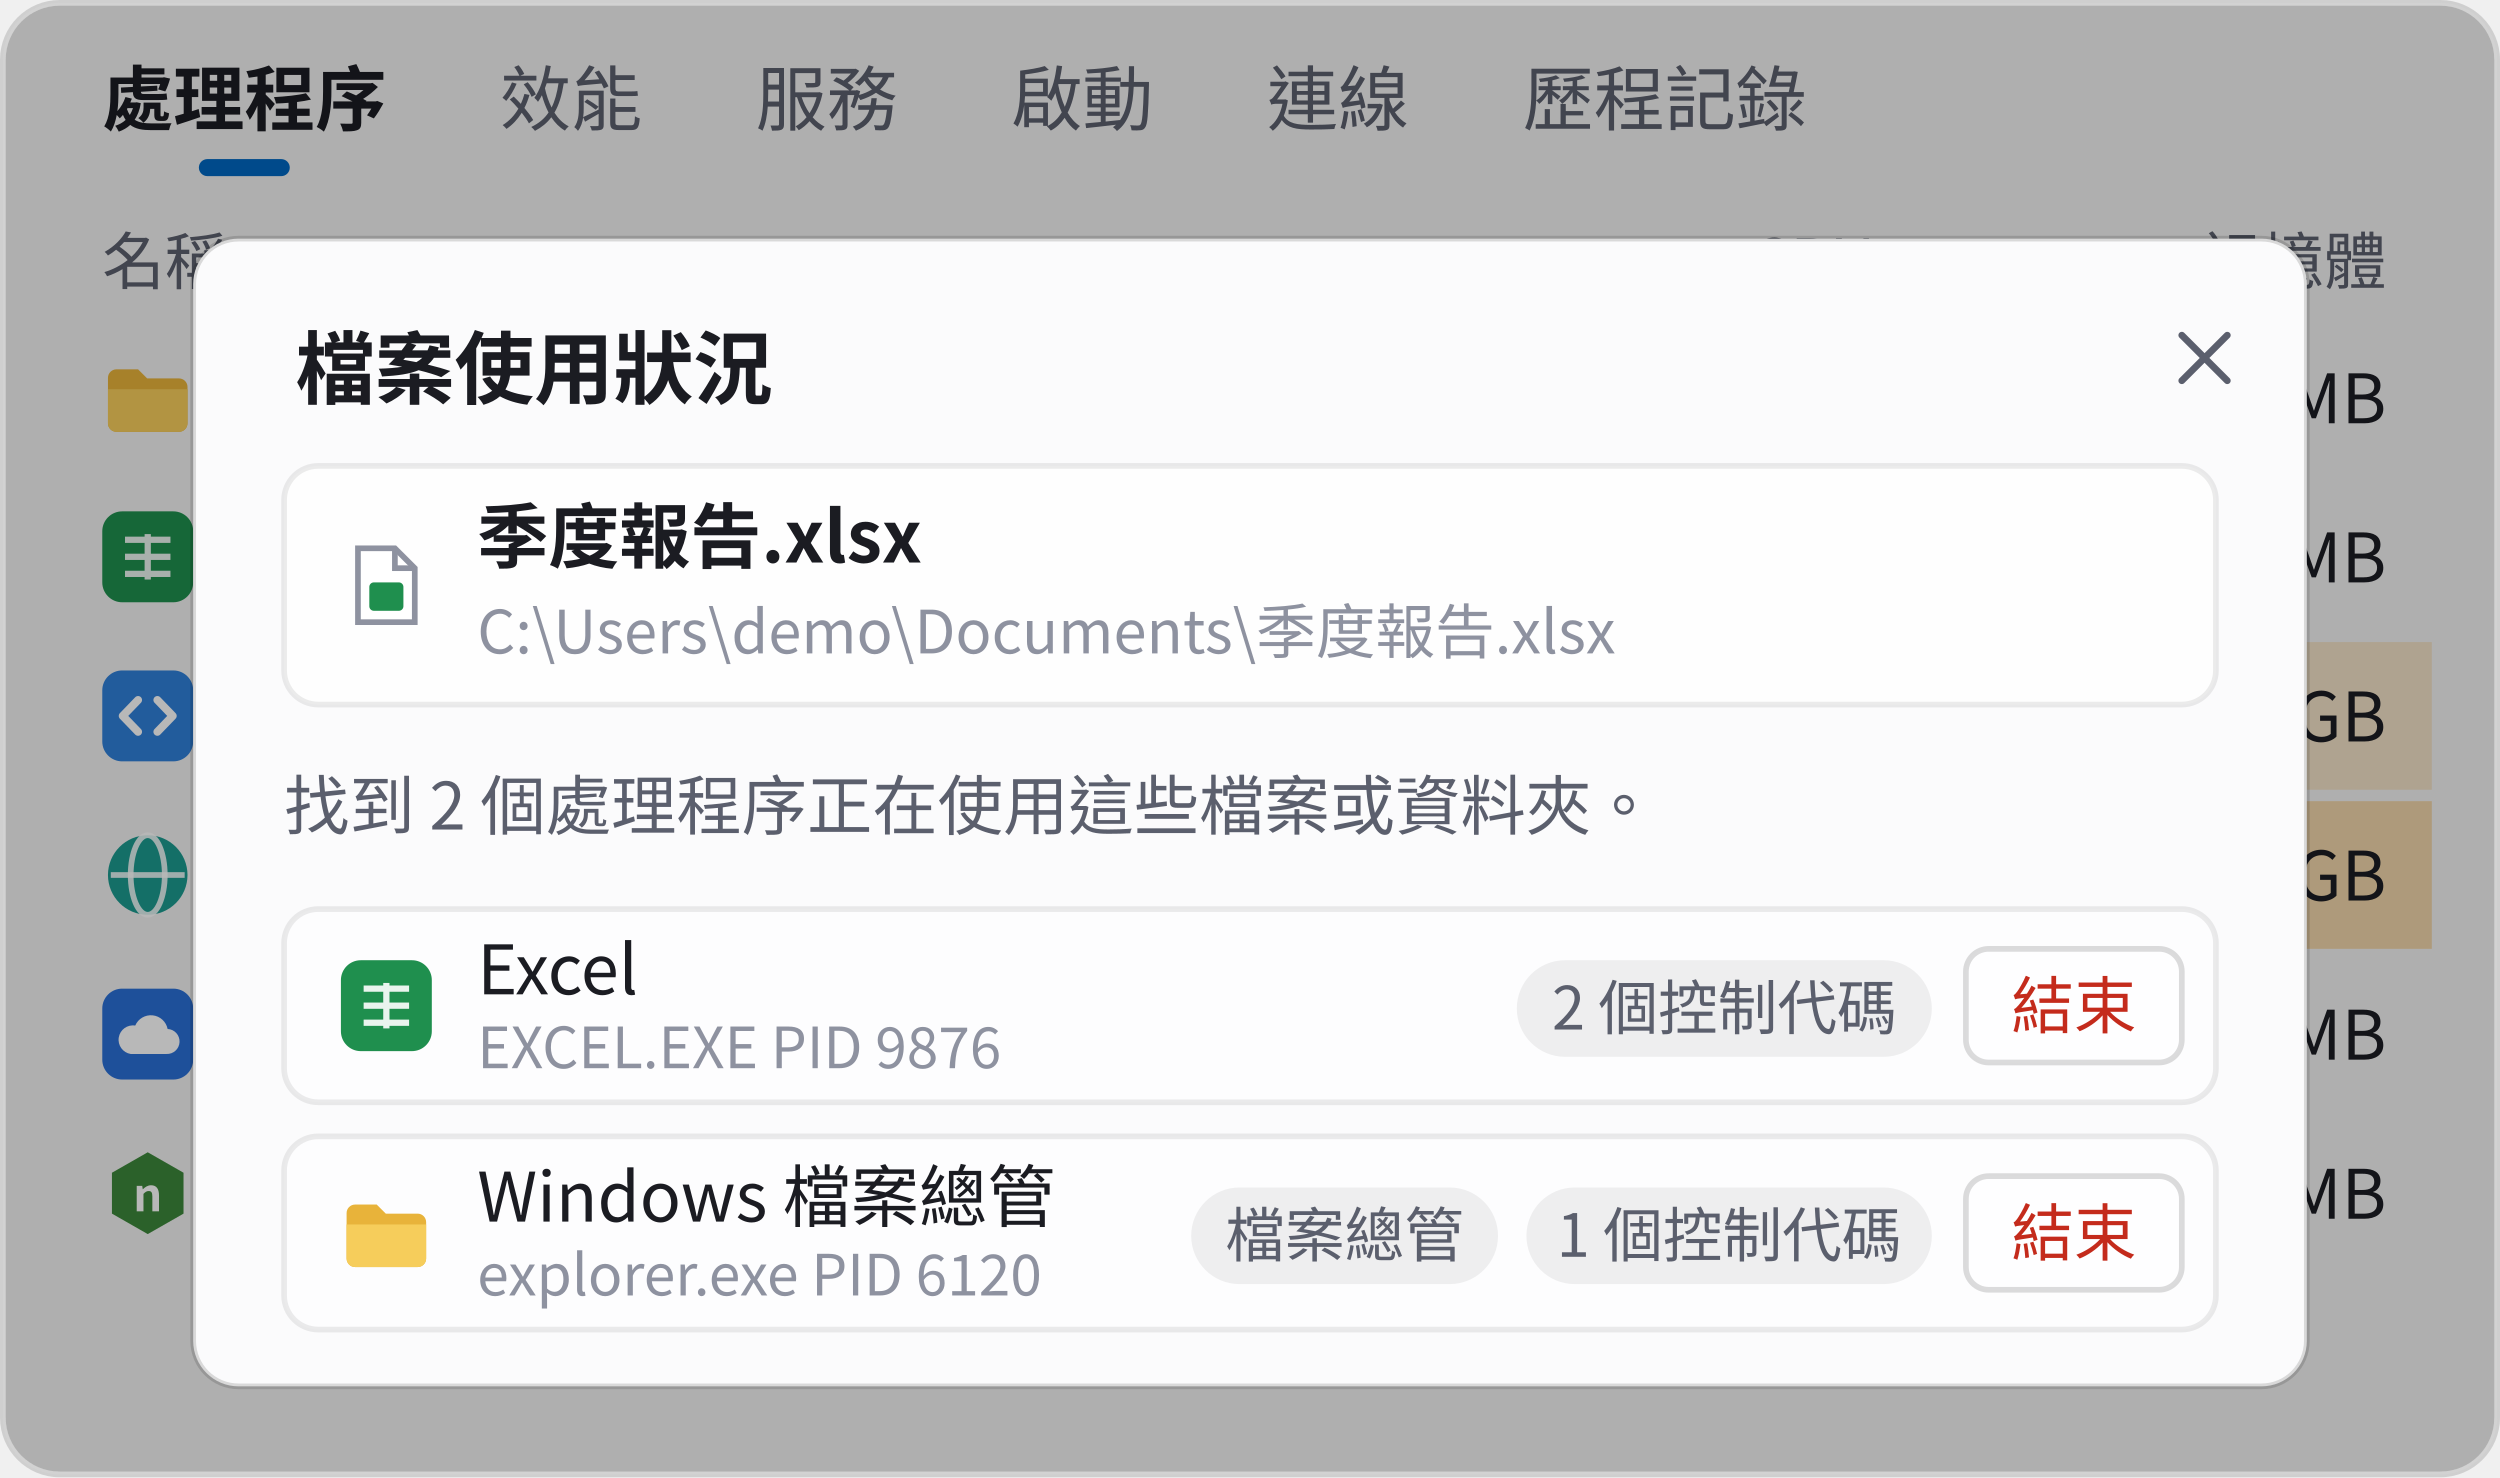
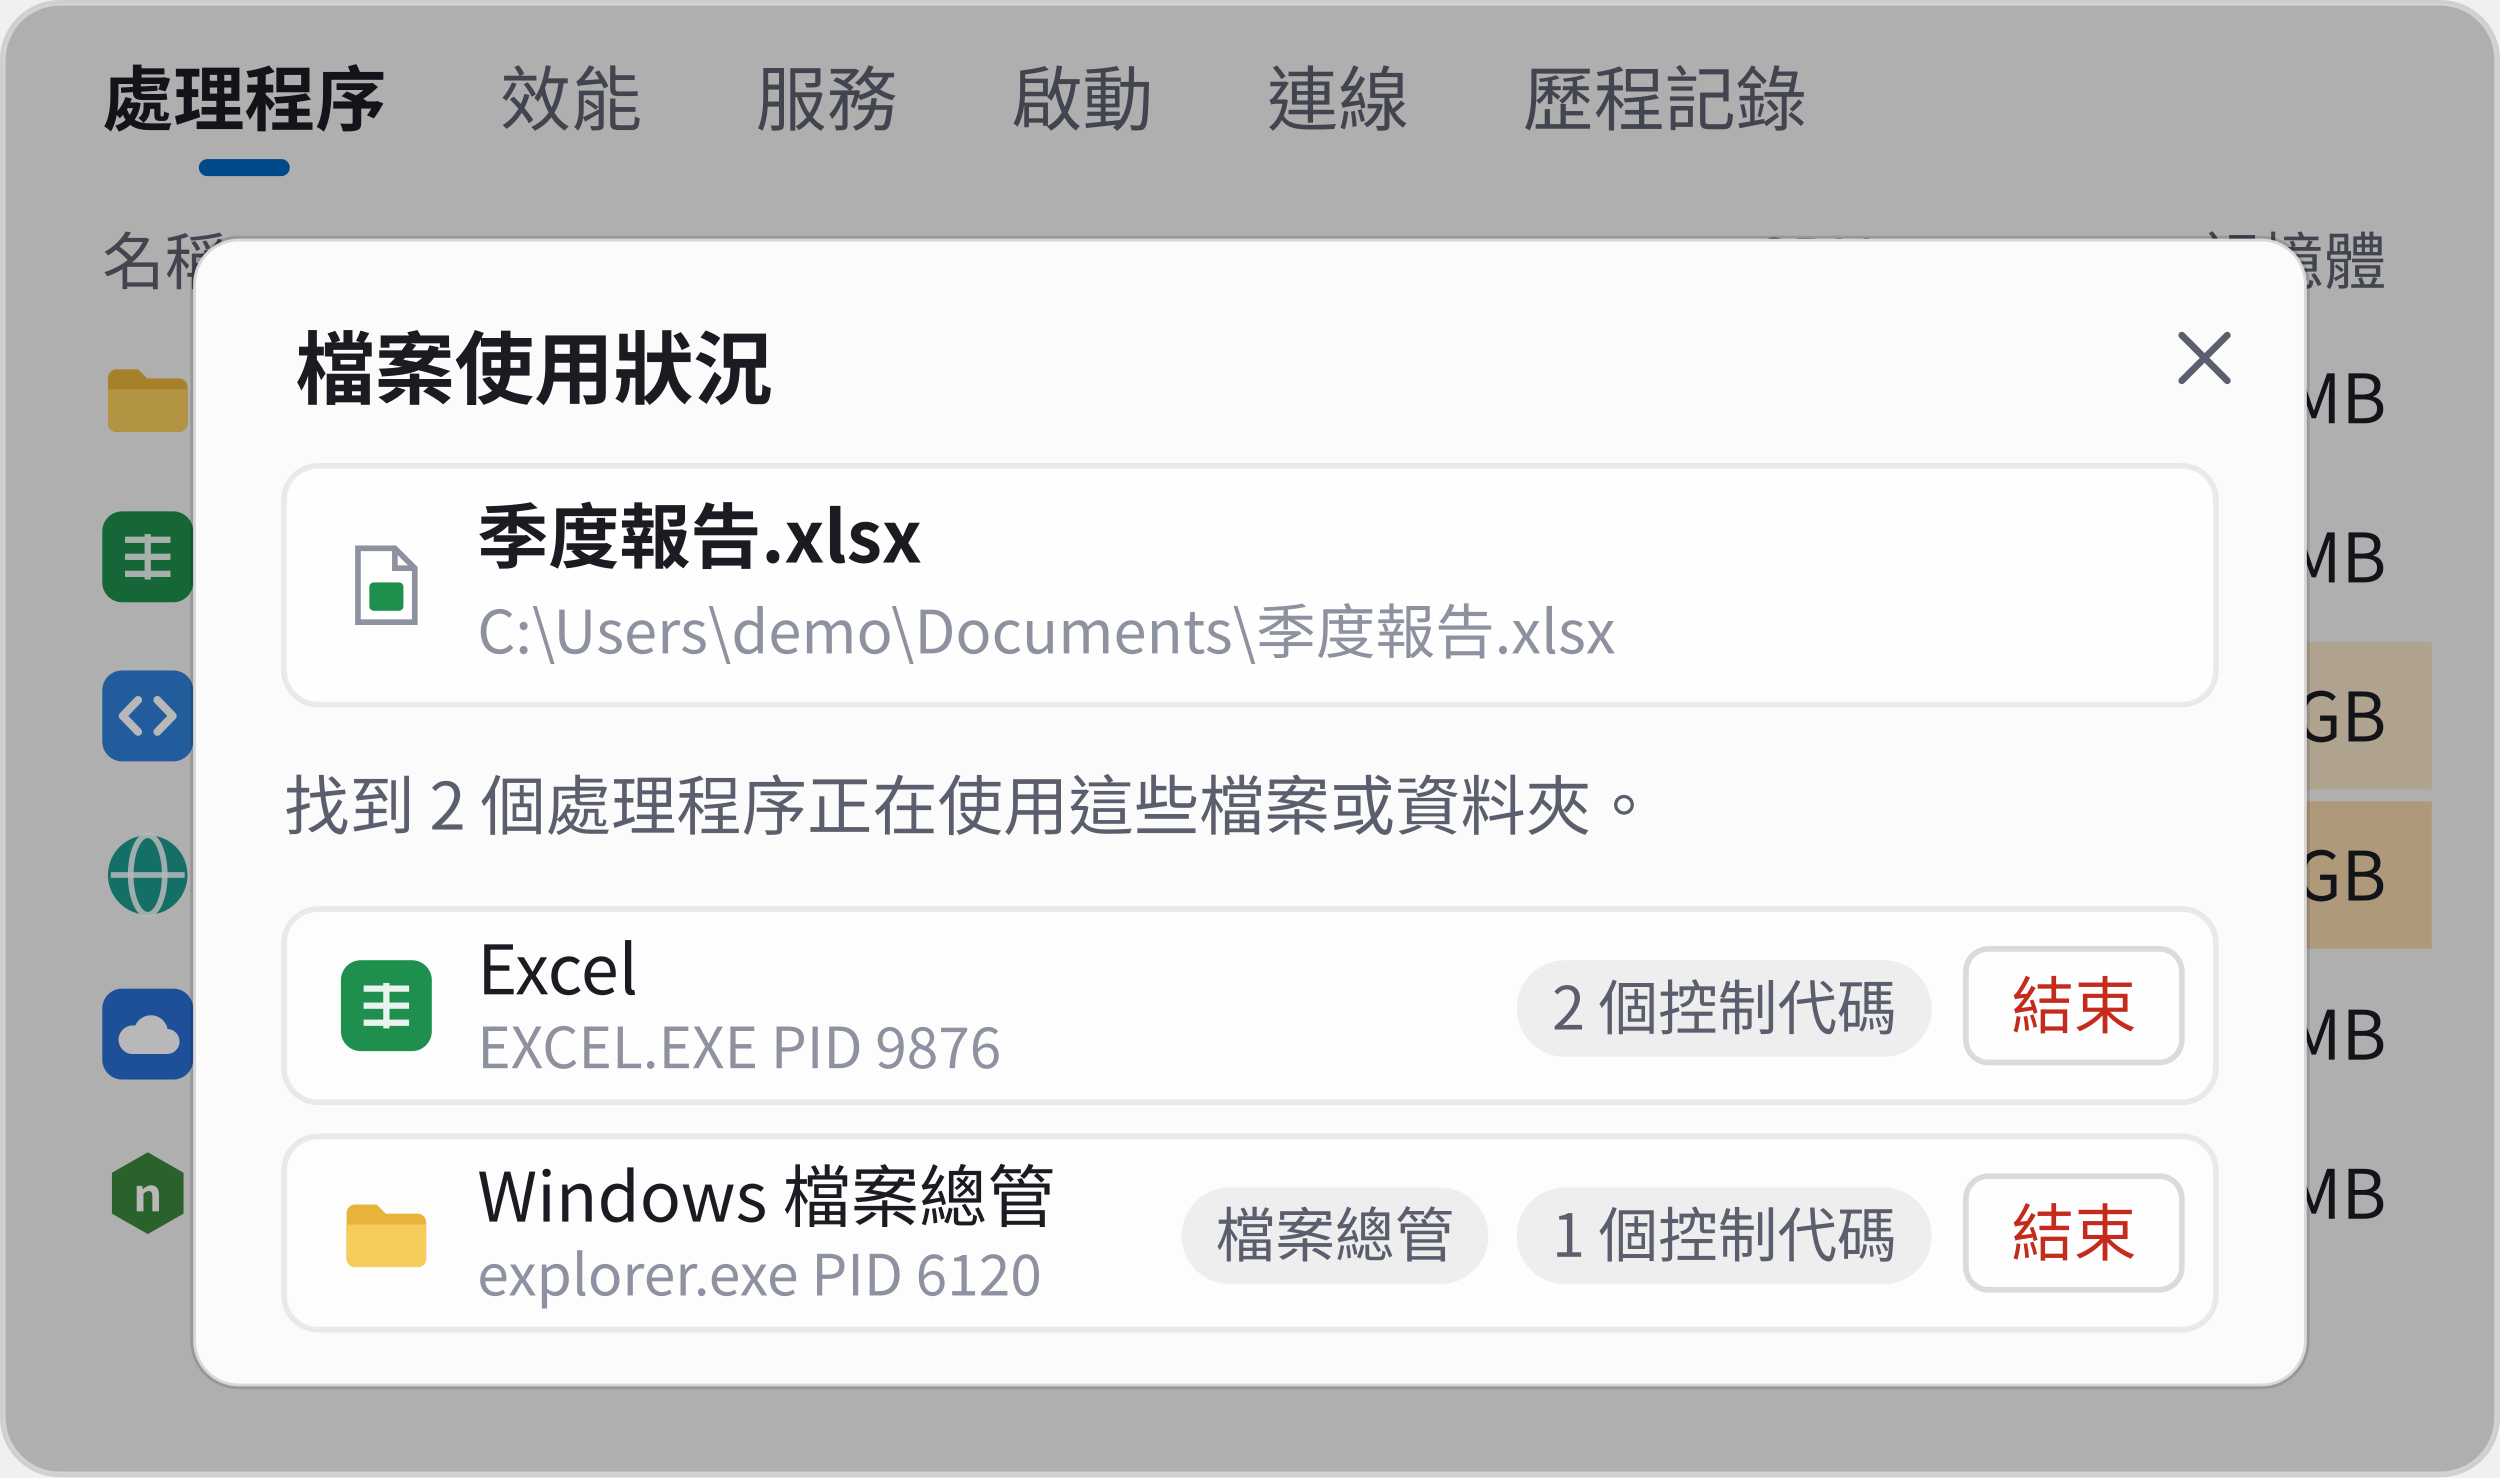
<svg xmlns="http://www.w3.org/2000/svg" width="440" height="260" viewBox="0 0 440 260" role="img" aria-label="Argus · 檔案使用狀況">
  <style>text{font-family:'Segoe UI Variable Text','Segoe UI','PingFang TC','Microsoft JhengHei UI','Microsoft JhengHei','Noto Sans CJK TC','Noto Sans TC',system-ui,-apple-system,BlinkMacSystemFont,sans-serif;font-variant-numeric:tabular-nums}@keyframes a0{0%{opacity:0}9%{opacity:0;animation-timing-function:cubic-bezier(0.1,0.9,0.2,1)}10.5%{opacity:1}19.5%{opacity:1;animation-timing-function:cubic-bezier(0.1,0.9,0.2,1)}21%{opacity:0}100%{opacity:0}}.a0{animation:a0 10s linear -6.1s infinite}@keyframes a1{0%{opacity:0}19.5%{opacity:0;animation-timing-function:cubic-bezier(0.1,0.9,0.2,1)}22%{opacity:1}83%{opacity:1;animation-timing-function:cubic-bezier(0.1,0.9,0.2,1)}86%{opacity:0}100%{opacity:0}}.a1{animation:a1 10s linear -6.1s infinite}@keyframes a2{0%{opacity:0;transform:translate(0px,0px) scale(0.97)}19.5%{opacity:0;transform:translate(0px,0px) scale(0.97);animation-timing-function:cubic-bezier(0.1,0.9,0.2,1)}22.5%{opacity:1;transform:translate(0px,0px) scale(1)}83%{opacity:1;transform:translate(0px,0px) scale(1);animation-timing-function:cubic-bezier(0.1,0.9,0.2,1)}85.5%{opacity:0;transform:translate(0px,0px) scale(0.98)}100%{opacity:0;transform:translate(0px,0px) scale(0.98)}}.a2{animation:a2 10s linear -6.1s infinite;transform-box:fill-box;transform-origin:center}@keyframes a3{0%{opacity:0}21.3%{opacity:0;animation-timing-function:cubic-bezier(0.1,0.9,0.2,1)}22.5%{opacity:1}32%{opacity:1;animation-timing-function:cubic-bezier(0.1,0.9,0.2,1)}33.2%{opacity:0}100%{opacity:0}}.a3{animation:a3 10s linear -6.1s infinite}@keyframes a4{0%{transform:translate(0px,0px)}22%{transform:translate(0px,0px);animation-timing-function:cubic-bezier(0.45,0,0.2,1)}27%{transform:translate(250px,0px)}27.1%{transform:translate(0px,0px);animation-timing-function:cubic-bezier(0.45,0,0.2,1)}32%{transform:translate(250px,0px)}100%{transform:translate(250px,0px)}}.a4{animation:a4 10s linear -6.1s infinite}@keyframes a5{0%{opacity:0}31.5%{opacity:0;animation-timing-function:cubic-bezier(0.1,0.9,0.2,1)}33%{opacity:1}63.5%{opacity:1;animation-timing-function:cubic-bezier(0.1,0.9,0.2,1)}65%{opacity:0}100%{opacity:0}}.a5{animation:a5 10s linear -6.1s infinite}@keyframes a6{0%{opacity:0}64%{opacity:0;animation-timing-function:cubic-bezier(0.1,0.9,0.2,1)}65.5%{opacity:1}83%{opacity:1}83.1%{opacity:0}100%{opacity:0}}.a6{animation:a6 10s linear -6.1s infinite}@keyframes a7{0%{opacity:0;transform:translate(0px,4px)}32%{opacity:0;transform:translate(0px,4px);animation-timing-function:cubic-bezier(0.1,0.9,0.2,1)}34.5%{opacity:1;transform:translate(0px,0px)}63%{opacity:1;transform:translate(0px,0px);animation-timing-function:cubic-bezier(0.1,0.9,0.2,1)}65%{opacity:0;transform:translate(0px,0px)}100%{opacity:0;transform:translate(0px,0px)}}.a7{animation:a7 10s linear -6.1s infinite}@keyframes a8{0%{opacity:0;transform:translate(0px,4px)}33.5%{opacity:0;transform:translate(0px,4px);animation-timing-function:cubic-bezier(0.1,0.9,0.2,1)}36%{opacity:1;transform:translate(0px,0px)}64%{opacity:1;transform:translate(0px,0px);animation-timing-function:cubic-bezier(0.1,0.9,0.2,1)}67.5%{opacity:1;transform:translate(0px,-40px)}83%{opacity:1;transform:translate(0px,-40px);animation-timing-function:cubic-bezier(0.1,0.9,0.2,1)}85.5%{opacity:0;transform:translate(0px,-40px)}100%{opacity:0;transform:translate(0px,-40px)}}.a8{animation:a8 10s linear -6.1s infinite}@keyframes a9{0%{opacity:0}53%{opacity:0;animation-timing-function:cubic-bezier(0.1,0.9,0.2,1)}54%{opacity:1}63%{opacity:1;animation-timing-function:cubic-bezier(0.1,0.9,0.2,1)}64%{opacity:0}100%{opacity:0}}.a9{animation:a9 10s linear -6.1s infinite}@keyframes a10{0%{opacity:0;transform:translate(0px,0px) scale(0.3)}62%{opacity:0;transform:translate(0px,0px) scale(0.3)}62.1%{opacity:0.55;transform:translate(0px,0px) scale(0.3);animation-timing-function:cubic-bezier(0.1,0.9,0.2,1)}66%{opacity:0;transform:translate(0px,0px) scale(1)}100%{opacity:0;transform:translate(0px,0px) scale(1)}}.a10{animation:a10 10s linear -6.1s infinite;transform-box:fill-box;transform-origin:center}@keyframes a11{0%{transform:translate(470px,196px)}2%{transform:translate(470px,196px);animation-timing-function:cubic-bezier(0.45,0,0.2,1)}4.5%{transform:translate(470px,196px);animation-timing-function:cubic-bezier(0.45,0,0.2,1)}17.5%{transform:translate(236px,142px);animation-timing-function:cubic-bezier(0.45,0,0.2,1)}100%{transform:translate(236px,142px)}}.a11{animation:a11 10s linear -6.1s infinite}@keyframes a12{0%{opacity:1;transform:translate(0px,0px) scale(1)}2%{opacity:1;transform:translate(0px,0px) scale(1)}19%{opacity:1;transform:translate(0px,0px) scale(1);animation-timing-function:cubic-bezier(0.1,0.9,0.2,1)}21%{opacity:0;transform:translate(0px,0px) scale(0.85)}100%{opacity:0;transform:translate(0px,0px) scale(0.85)}}.a12{animation:a12 10s linear -6.1s infinite;transform-box:fill-box;transform-origin:center}@keyframes a13{0%{transform:translate(470px,196px)}2%{transform:translate(470px,196px);animation-timing-function:cubic-bezier(0.45,0,0.2,1)}4.5%{transform:translate(470px,196px);animation-timing-function:cubic-bezier(0.45,0,0.2,1)}17.5%{transform:translate(236px,142px);animation-timing-function:cubic-bezier(0.45,0,0.2,1)}46%{transform:translate(236px,142px);animation-timing-function:cubic-bezier(0.45,0,0.2,1)}53.5%{transform:translate(363px,178px);animation-timing-function:cubic-bezier(0.45,0,0.2,1)}67%{transform:translate(363px,178px);animation-timing-function:cubic-bezier(0.45,0,0.2,1)}76%{transform:translate(300px,236px);animation-timing-function:cubic-bezier(0.45,0,0.2,1)}100%{transform:translate(300px,236px)}}.a13{animation:a13 10s linear -6.1s infinite}@keyframes a14{0%{opacity:0;animation-timing-function:cubic-bezier(0.1,0.9,0.2,1)}2%{opacity:1}76%{opacity:1;animation-timing-function:cubic-bezier(0.1,0.9,0.2,1)}78%{opacity:0}100%{opacity:0}}.a14{animation:a14 10s linear -6.1s infinite}@media (prefers-reduced-motion:reduce){*{animation:none!important}}</style>
  <rect x="0.5" y="0.5" width="439" height="259" fill="#f3f3f3" rx="10" stroke="rgba(0,0,0,0.14)" stroke-width="1" />
  <text x="18" y="22" font-size="12.5" fill="#1b1c22" font-weight="600">處理程序</text>
  <rect x="35" y="28" width="16" height="3" fill="#0067c0" rx="1.5" />
  <text x="88" y="22" font-size="12.5" fill="#5b5f6d">效能</text>
  <text x="133" y="22" font-size="12.5" fill="#5b5f6d">服務</text>
  <text x="178" y="22" font-size="12.5" fill="#5b5f6d">啟動</text>
  <text x="223" y="22" font-size="12.5" fill="#5b5f6d">連線</text>
  <text x="268" y="22" font-size="12.5" fill="#5b5f6d">歷程記錄</text>
  <text x="18" y="50" font-size="11" fill="#5b5f6d">名稱</text>
  <text x="330" y="50" font-size="11" fill="#5b5f6d" text-anchor="end">CPU</text>
  <text x="420" y="50" font-size="11" fill="#5b5f6d" text-anchor="end">記憶體</text>
  <g transform="translate(18 62)">
    <path d="M1 4.5a1.5 1.5 0 0 1 1.5-1.5h3.8l1.6 1.6h5.6A1.5 1.5 0 0 1 15 6.1v6.4a1.5 1.5 0 0 1-1.5 1.5h-11A1.5 1.5 0 0 1 1 12.5z" fill="#e8b33a" />
    <path d="M1 6.5h14v6a1.5 1.5 0 0 1-1.5 1.5h-11A1.5 1.5 0 0 1 1 12.5z" fill="#f6cd5b" />
  </g>
  <text x="42" y="74.5" font-size="12.5" fill="#1b1c22">Windows 檔案總管</text>
  <text x="153.22" y="74.5" font-size="11.5" fill="#8e92a0">explorer.exe</text>
  <text x="330" y="74.5" font-size="12" fill="#1b1c22" text-anchor="end">0.2%</text>
  <text x="420" y="74.5" font-size="12" fill="#1b1c22" text-anchor="end">167.5 MB</text>
  <g transform="translate(18 90)">
    <rect width="16" height="16" rx="3.5" fill="#1f8f4e" />
    <path d="M4 5h8M4 8h8M4 11h8M8 4v8" stroke="#fff" stroke-width="1.1" opacity=".9" />
  </g>
  <text x="42" y="102.5" font-size="12.5" fill="#1b1c22">Excel</text>
  <text x="76.4" y="102.5" font-size="11.5" fill="#8e92a0">EXCEL.EXE</text>
  <text x="330" y="102.5" font-size="12" fill="#1b1c22" text-anchor="end">0.4%</text>
  <text x="420" y="102.5" font-size="12" fill="#1b1c22" text-anchor="end">212.0 MB</text>
  <rect x="342" y="113" width="86" height="26" fill="rgba(240,160,30,0.2)" />
  <g transform="translate(18 118)">
    <rect width="16" height="16" rx="3.5" fill="#2f7fd8" />
    <path d="M6.3 5.2 3.6 8l2.7 2.8M9.7 5.2 12.4 8 9.7 10.8" fill="none" stroke="#fff" stroke-width="1.4" stroke-linecap="round" stroke-linejoin="round" />
  </g>
  <text x="42" y="130.5" font-size="12.5" fill="#1b1c22">Visual Studio Code</text>
  <text x="152.63" y="130.5" font-size="11.5" fill="#8e92a0">Code.exe</text>
  <text x="330" y="130.5" font-size="12" fill="#1b1c22" text-anchor="end">1.4%</text>
  <text x="420" y="130.5" font-size="12" fill="#1b1c22" text-anchor="end">1.34 GB</text>
  <rect x="268" y="141" width="70" height="26" fill="rgba(240,160,30,0.04)" />
  <rect x="342" y="141" width="86" height="26" fill="rgba(240,160,30,0.34)" />
  <g transform="translate(18 146)">
    <circle cx="8" cy="8" r="7" fill="#1c9a8f" />
    <ellipse cx="8" cy="8" rx="3" ry="7" fill="none" stroke="#fff" opacity=".85" />
    <path d="M1.5 8h13" stroke="#fff" opacity=".85" />
  </g>
  <text x="42" y="158.5" font-size="12.5" fill="#1b1c22">Microsoft Edge</text>
  <text x="132.48" y="158.5" font-size="11.5" fill="#8e92a0">msedge.exe</text>
  <text x="330" y="158.5" font-size="12" fill="#1b1c22" text-anchor="end">3.1%</text>
  <text x="420" y="158.5" font-size="12" fill="#1b1c22" text-anchor="end">2.67 GB</text>
  <g transform="translate(18 174)">
    <rect width="16" height="16" rx="3.5" fill="#2a6fd6" />
    <path d="M5 11.5h6.3a2.2 2.2 0 0 0 .2-4.4 3 3 0 0 0-5.7-.6A2.5 2.5 0 0 0 5 11.5z" fill="#fff" />
  </g>
  <text x="42" y="186.5" font-size="12.5" fill="#1b1c22">OneDrive</text>
  <text x="100.7" y="186.5" font-size="11.5" fill="#8e92a0">OneDrive.exe</text>
  <text x="330" y="186.5" font-size="12" fill="#1b1c22" text-anchor="end">0.1%</text>
  <text x="420" y="186.5" font-size="12" fill="#1b1c22" text-anchor="end">48.2 MB</text>
  <g transform="translate(18 202)">
    <path d="M8 .8 14.3 4.4v7.2L8 15.2 1.7 11.6V4.4z" fill="#3c873a" />
    <text x="8" y="11.2" font-size="8" font-weight="700" fill="#fff" text-anchor="middle">n</text>
  </g>
  <text x="42" y="214.5" font-size="12.5" fill="#1b1c22">Node.js JavaScript Runtime</text>
  <text x="198.19" y="214.5" font-size="11.5" fill="#8e92a0">node.exe</text>
  <text x="330" y="214.5" font-size="12" fill="#1b1c22" text-anchor="end">0.4%</text>
  <text x="420" y="214.5" font-size="12" fill="#1b1c22" text-anchor="end">84.1 MB</text>
  <g class="a0" opacity="0">
    <rect x="6" y="36" width="428" height="218" fill="#0067c0" rx="8" opacity="0.07" />
    <rect x="6.5" y="36.5" width="427" height="217" fill="none" rx="8" stroke="#0067c0" stroke-width="1.5" stroke-dasharray="5 4" />
  </g>
  <rect x="1" y="1" width="438" height="258" fill="rgba(0,0,0,0.28)" rx="9.5" class="a1" />
  <g class="a2">
    <rect x="34" y="42" width="372" height="202" fill="#fbfbfc" rx="8" stroke="rgba(0,0,0,0.14)" stroke-width="1" />
    <text x="52" y="70" font-size="14" fill="#1b1c22" font-weight="600">檔案使用狀況</text>
    <path d="M384 59l8 8M392 59l-8 8" stroke="#5b5f6d" stroke-width="1.2" stroke-linecap="round" />
    <rect x="50" y="82" width="340" height="42" fill="rgba(255,255,255,0.78)" rx="6" stroke="rgba(0,0,0,0.075)" stroke-width="1" />
    <g transform="translate(60 95)">
      <path d="M3 1.5h6.5L13 5v9.5H3z" fill="#ffffff" stroke="#8e92a0" />
      <path d="M9.5 1.5V5H13" fill="none" stroke="#8e92a0" />
      <rect x="5" y="7.5" width="6" height="5" rx=".8" fill="#1f8f4e" />
    </g>
    <text x="84" y="99" font-size="12.5" fill="#1b1c22" font-weight="600">季度報告.xlsx</text>
    <text x="84" y="115" font-size="10.5" fill="#8e92a0">C:\Users\demo\Documents\季度報告.xlsx</text>
    <g class="a3" opacity="0">
      <text x="50" y="144" font-size="11.5" fill="#5b5f6d">正在檢查…</text>
      <rect x="50" y="152" width="340" height="3" fill="rgba(0,0,0,0.06)" rx="1.5" />
      <rect x="50" y="152" width="90" height="3" fill="#0067c0" rx="1.5" class="a4" />
    </g>
    <text x="50" y="146" font-size="11.5" fill="#5b5f6d" class="a5">找到 2 個處理程序正在使用這些檔案或資料夾。</text>
    <text x="50" y="146" font-size="11.5" fill="#5b5f6d" opacity="0" class="a6">找到 1 個處理程序正在使用這些檔案或資料夾。</text>
    <g class="a7">
      <rect x="50" y="160" width="340" height="34" fill="rgba(255,255,255,0.5)" rx="6" stroke="rgba(0,0,0,0.075)" stroke-width="1" />
      <g transform="translate(60 169)">
        <rect width="16" height="16" rx="3.5" fill="#1f8f4e" />
        <path d="M4 5h8M4 8h8M4 11h8M8 4v8" stroke="#fff" stroke-width="1.1" opacity=".9" />
      </g>
-       <rect x="266.96" y="169" width="73.04" height="17" fill="rgba(0,0,0,0.06)" rx="8.5" />
+       <rect x="266.95" y="169" width="73.05" height="17" fill="rgba(0,0,0,0.06)" rx="8.5" />
      <text x="303.48" y="181.2" font-size="10.5" fill="#5b5f6d" text-anchor="middle">2 個控制代碼</text>
      <text x="84" y="175" font-size="12" fill="#1b1c22">Excel</text>
      <text x="84" y="188" font-size="10" fill="#8e92a0">EXCEL.EXE  PID 9876</text>
      <rect x="346" y="167" width="38" height="20" fill="rgba(255,255,255,0.72)" rx="4" stroke="rgba(0,0,0,0.14)" stroke-width="1" />
      <text x="365" y="181" font-size="11" fill="#c42b1c" text-anchor="middle">結束</text>
      <g class="a9" opacity="0">
        <rect x="346" y="167" width="38" height="20" rx="4" fill="#c42b1c" fill-opacity="0.16" />
      </g>
    </g>
    <g class="a8">
      <rect x="50" y="200" width="340" height="34" fill="rgba(255,255,255,0.5)" rx="6" stroke="rgba(0,0,0,0.075)" stroke-width="1" />
      <g transform="translate(60 209)">
        <path d="M1 4.5a1.5 1.5 0 0 1 1.5-1.5h3.8l1.6 1.6h5.6A1.5 1.5 0 0 1 15 6.1v6.4a1.5 1.5 0 0 1-1.5 1.5h-11A1.5 1.5 0 0 1 1 12.5z" fill="#e8b33a" />
        <path d="M1 6.5h14v6a1.5 1.5 0 0 1-1.5 1.5h-11A1.5 1.5 0 0 1 1 12.5z" fill="#f6cd5b" />
      </g>
-       <rect x="268.65" y="209" width="71.35" height="17" fill="rgba(0,0,0,0.06)" rx="8.5" />
-       <text x="304.32" y="221.2" font-size="10.5" fill="#5b5f6d" text-anchor="middle">1 個控制代碼</text>
-       <rect x="209.65" y="209" width="54" height="17" fill="rgba(0,0,0,0.06)" rx="8.5" />
-       <text x="236.65" y="221.2" font-size="10.5" fill="#5b5f6d" text-anchor="middle">檔案總管</text>
+       <rect x="266.95" y="209" width="73.05" height="17" fill="rgba(0,0,0,0.06)" rx="8.5" />
+       <text x="303.48" y="221.2" font-size="10.5" fill="#5b5f6d" text-anchor="middle">1 個控制代碼</text>
+       <rect x="207.95" y="209" width="54" height="17" fill="rgba(0,0,0,0.06)" rx="8.5" />
+       <text x="234.95" y="221.2" font-size="10.5" fill="#5b5f6d" text-anchor="middle">檔案總管</text>
      <text x="84" y="215" font-size="12" fill="#1b1c22">Windows 檔案總管</text>
      <text x="84" y="228" font-size="10" fill="#8e92a0">explorer.exe  PID 6120</text>
      <rect x="346" y="207" width="38" height="20" fill="rgba(255,255,255,0.72)" rx="4" stroke="rgba(0,0,0,0.14)" stroke-width="1" />
      <text x="365" y="221" font-size="11" fill="#c42b1c" text-anchor="middle">結束</text>
    </g>
  </g>
  <g transform="translate(365 177)">
    <circle class="a10" r="9" fill="none" stroke="#5b5f6d" stroke-width="1.5" opacity="0" />
  </g>
  <g class="a11" transform="translate(236 142)">
    <g class="a12" opacity="0">
      <rect x="12" y="14" width="102.71" height="26" fill="#fbfbfc" rx="6" stroke="rgba(0,0,0,0.14)" stroke-width="1" />
      <g transform="translate(18 19)">
        <path d="M3 1.5h6.5L13 5v9.5H3z" fill="#ffffff" stroke="#8e92a0" />
        <path d="M9.5 1.5V5H13" fill="none" stroke="#8e92a0" />
        <rect x="5" y="7.5" width="6" height="5" rx=".8" fill="#1f8f4e" />
      </g>
      <text x="40" y="31" font-size="11.5" fill="#1b1c22">季度報告.xlsx</text>
    </g>
  </g>
  <g class="a14" opacity="0">
    <g class="a13" transform="translate(300 236)">
      <path d="M0 0v17.2l4.3-3.9 2.7 6.3 2.6-1.1-2.7-6.2h5.8z" fill="#fff" stroke="#111" stroke-width="1.1" stroke-linejoin="round" />
    </g>
  </g>
</svg>
